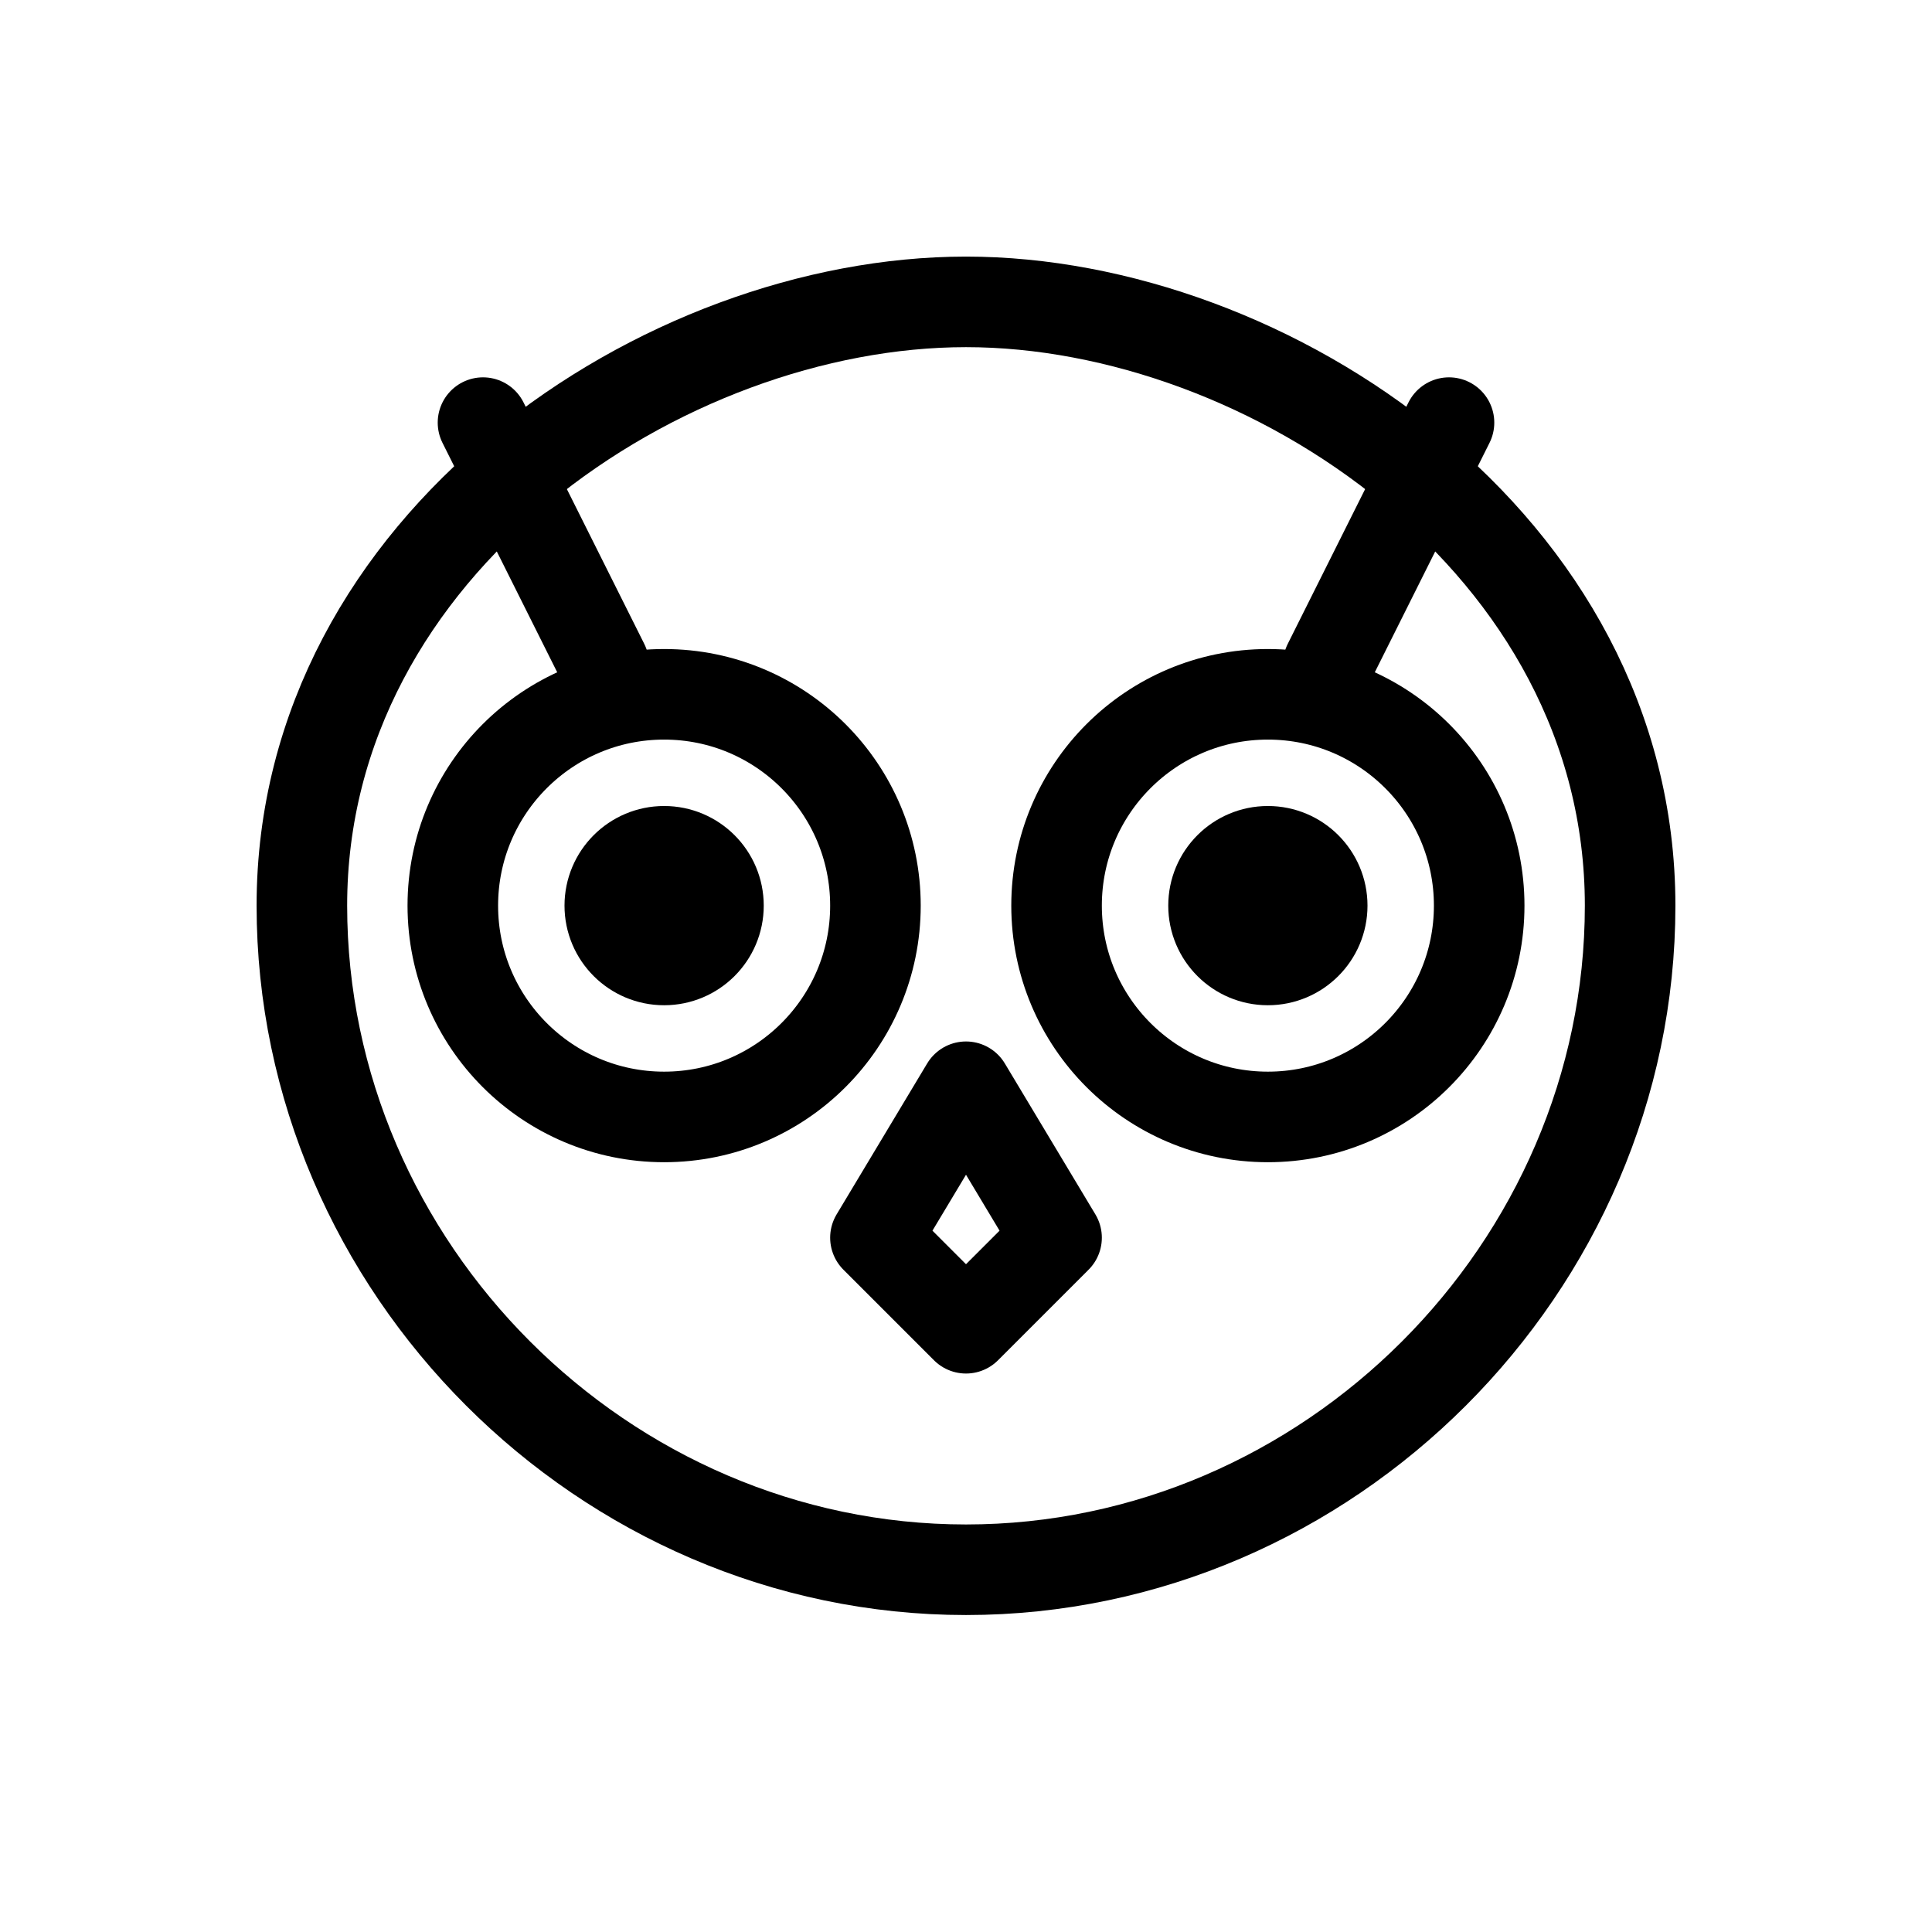
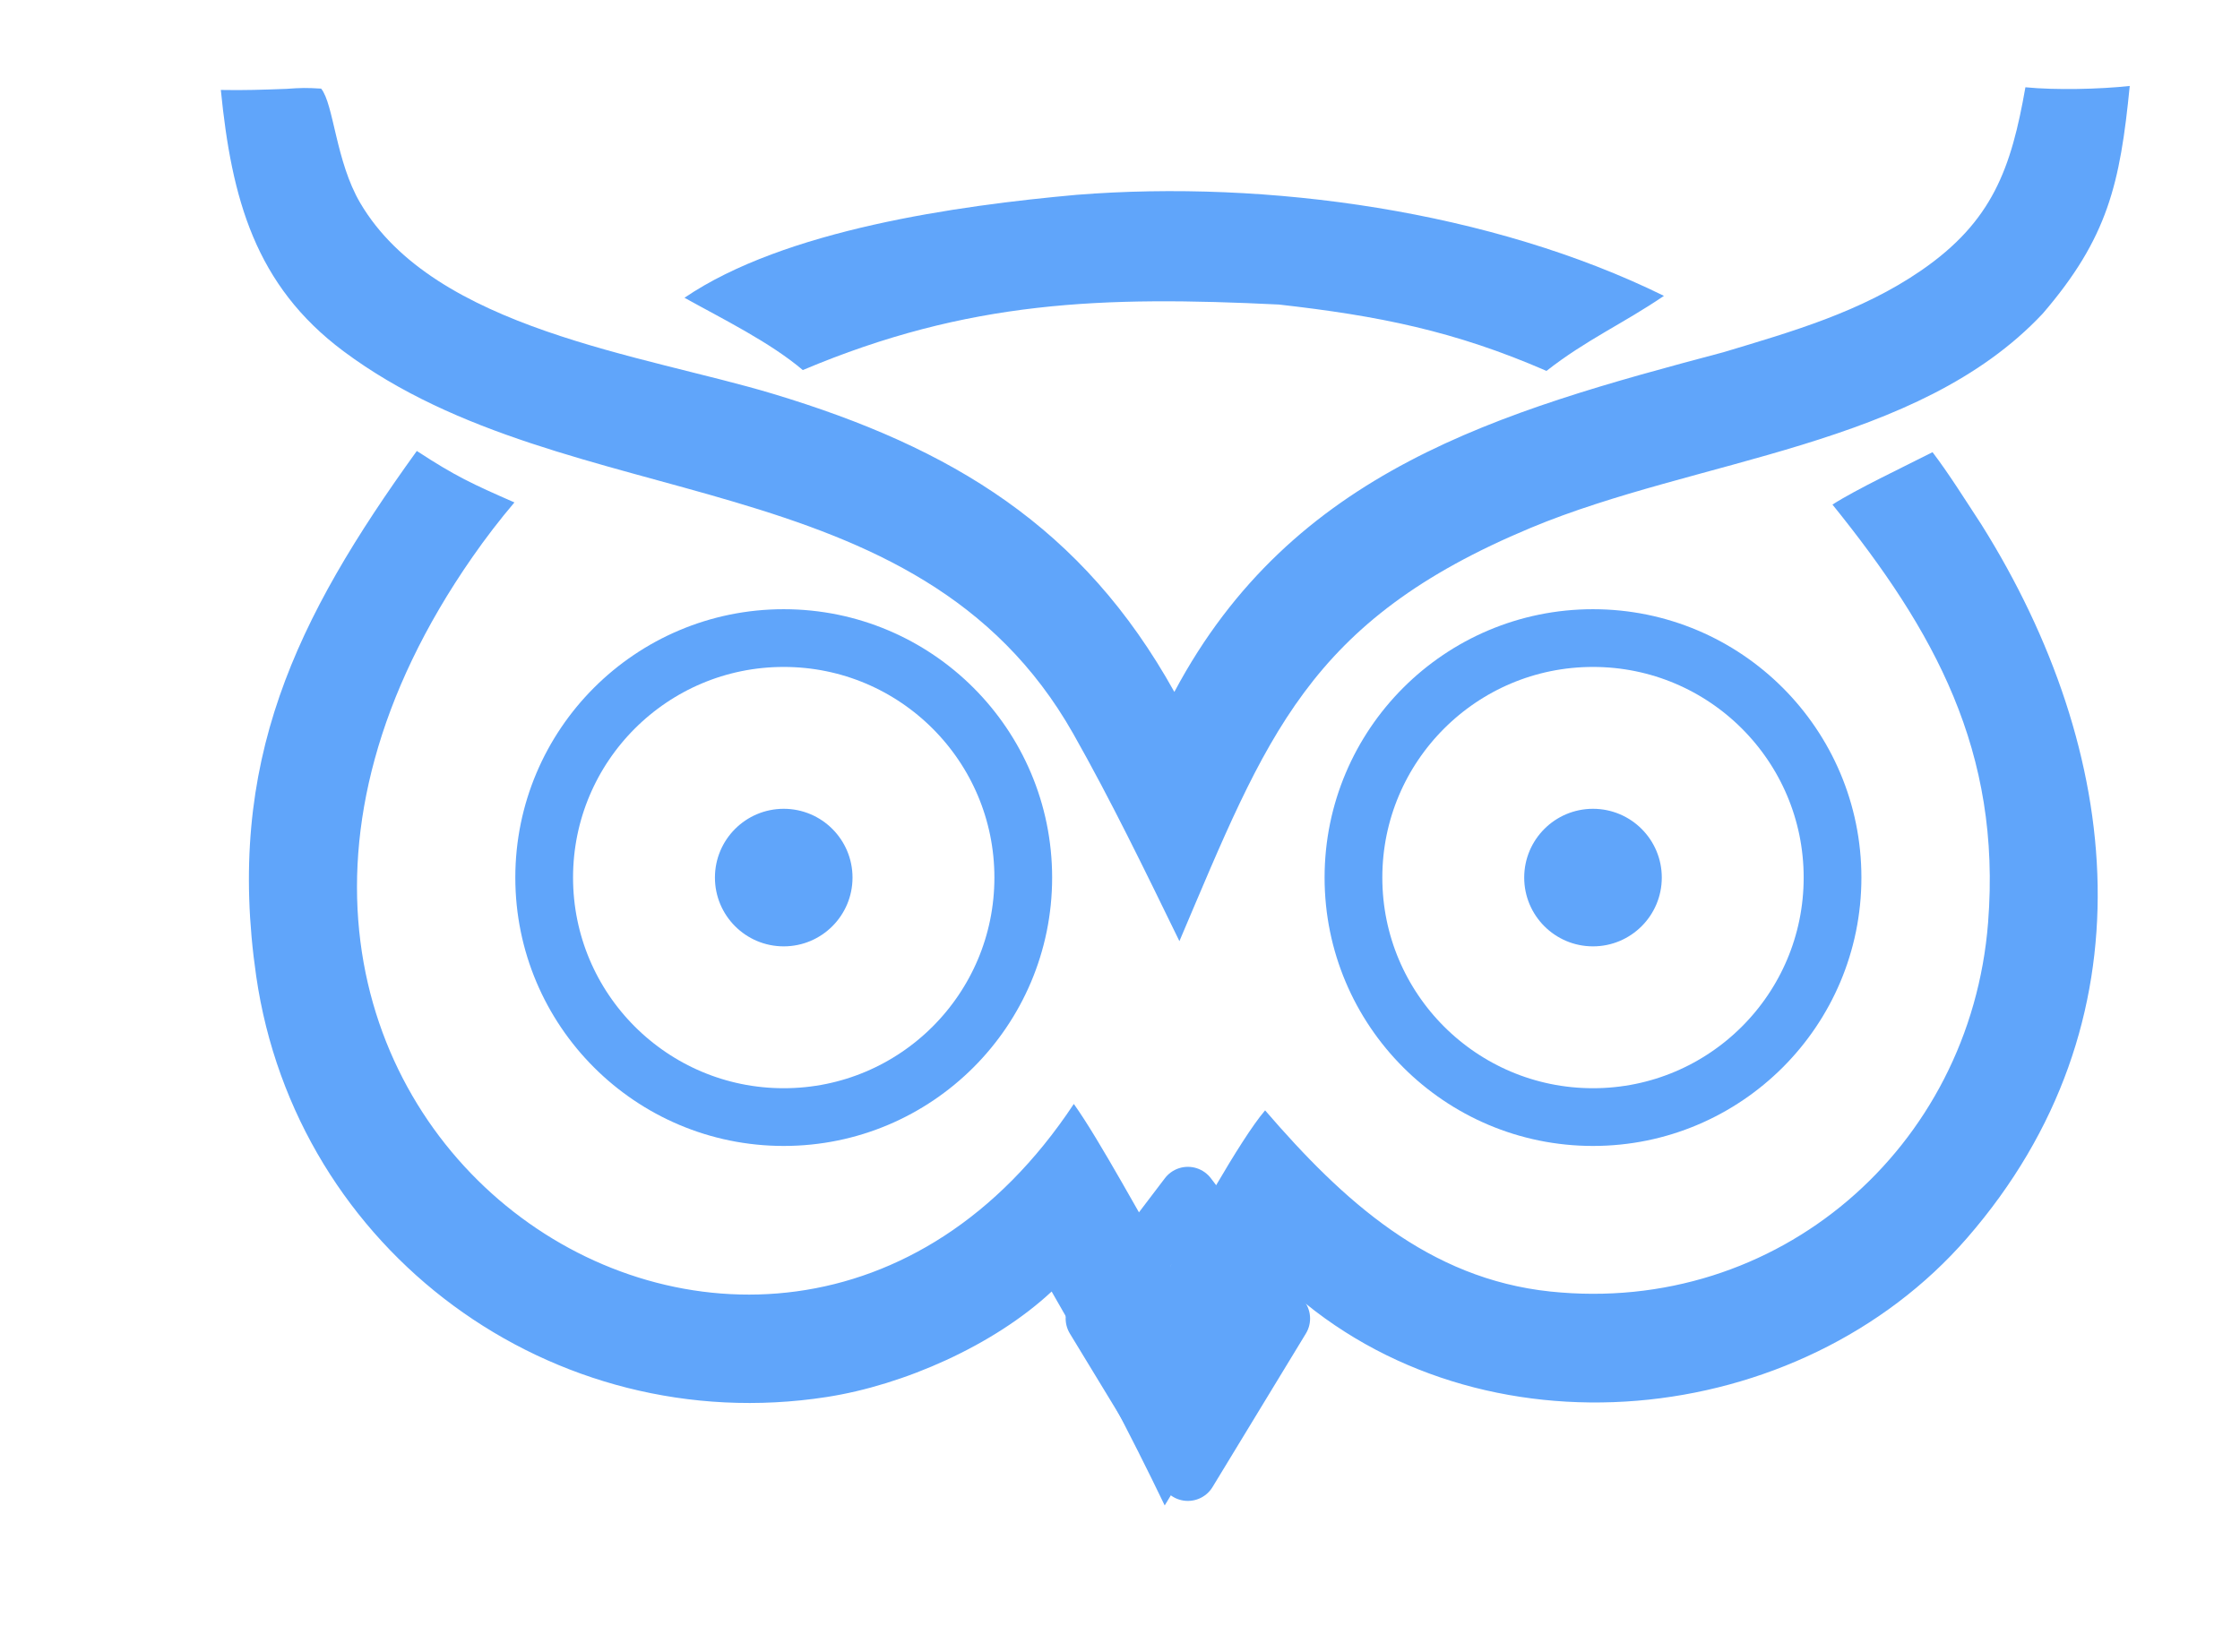
- <svg xmlns="http://www.w3.org/2000/svg" viewBox="0 0 64 64" fill="none" stroke="currentColor" stroke-width="3" stroke-linecap="round" stroke-linejoin="round">
-   <path d="M16 14 L20 22" />
-   <path d="M48 14 L44 22" />
-   <path d="M10 30 C 10 18, 22 10, 32 10 C 42 10, 54 18, 54 30 C 54 42, 44 52, 32 52 C 20 52, 10 42, 10 30 Z" />
-   <circle cx="22" cy="30" r="7" />
-   <circle cx="42" cy="30" r="7" />
-   <circle cx="22" cy="30" r="1.8" fill="currentColor" />
-   <circle cx="42" cy="30" r="1.8" fill="currentColor" />
-   <path d="M32 36 L29 41 L32 44 L35 41 Z" />
+ <svg xmlns="http://www.w3.org/2000/svg" viewBox="25940 20865 18235 13449" style="color:#60a5fa">
+   <g fill="currentColor" transform="scale(69.3555)">
+     <path d="M589.101 360.074C591.869 358.292 597.719 355.519 600.847 353.924C602.794 356.48 604.808 359.714 606.597 362.44C623.252 389.004 626.849 420.901 604.912 446.158C585.302 468.737 547.778 472.61 525.096 452.012C520.101 460.517 516.039 468.896 510.723 477.568C506.619 469.032 502.192 460.655 497.452 452.455C490.683 458.77 480.102 463.442 471.02 464.843C438.832 469.809 408.761 447.734 404.085 415.423C400.449 390.299 408.751 373.454 422.938 353.781C427.504 356.758 429.417 357.64 434.396 359.821C432.652 361.878 431.008 364.018 429.469 366.233C384.113 431.377 464.177 484.652 500.054 430.435C503.067 434.628 508.314 444.435 511.362 449.491C513.805 445.157 519.531 434.661 522.508 431.188C531.663 441.817 541.7 450.955 555.987 452.456C582.667 455.26 605.292 435.608 607.367 409.154C608.946 389.019 601.068 374.903 589.101 360.074Z" />
+     <path d="M611.748 311.086C615.282 311.435 620.461 311.318 623.994 310.931C622.865 322.387 621.431 328.761 613.782 337.655C599.064 353.343 573.268 354.631 553.684 362.806C527.511 373.731 522.7 387.22 512.449 411.324C508.387 402.997 504.443 394.844 499.983 386.966C481.597 354.493 440.861 361.866 414.338 342.076C403.944 334.321 401.197 324.115 399.935 311.401C402.592 311.456 404.973 311.373 407.615 311.273C409.374 311.15 409.957 311.135 411.709 311.244C413.195 313.068 413.414 319.757 416.295 324.664C425.011 339.507 449.563 342.493 464.784 347.084C485.788 353.418 501.09 362.707 511.855 382.067C525.713 356.031 549.949 349.191 576.3 342.19C584.408 339.754 592.432 337.458 599.49 332.61C607.901 326.833 610.086 320.575 611.748 311.086Z" />
+     <path d="M500.362 323.713C522.82 321.922 549.098 325.617 569.321 335.574C564.502 338.856 560.246 340.693 555.534 344.383C544.754 339.687 535.807 337.91 524.125 336.591C503.495 335.586 487.693 336.076 468.244 344.284C464.403 341.022 458.855 338.295 454.356 335.796C466.119 327.801 486.414 324.975 500.362 323.713Z" />
+   </g>
+   <g fill="none" stroke="currentColor" stroke-width="470" stroke-linejoin="round" stroke-linecap="round">
+     <circle cx="32320" cy="28010" r="1950" />
+     <circle cx="38908" cy="28010" r="1950" />
+     <path d="M35610 30600 L34850 31600 L35610 32850 L36370 31600 Z" />
+   </g>
+   <g fill="currentColor">
+     <circle cx="32320" cy="28010" r="560" />
+     <circle cx="38908" cy="28010" r="560" />
+   </g>
</svg>
